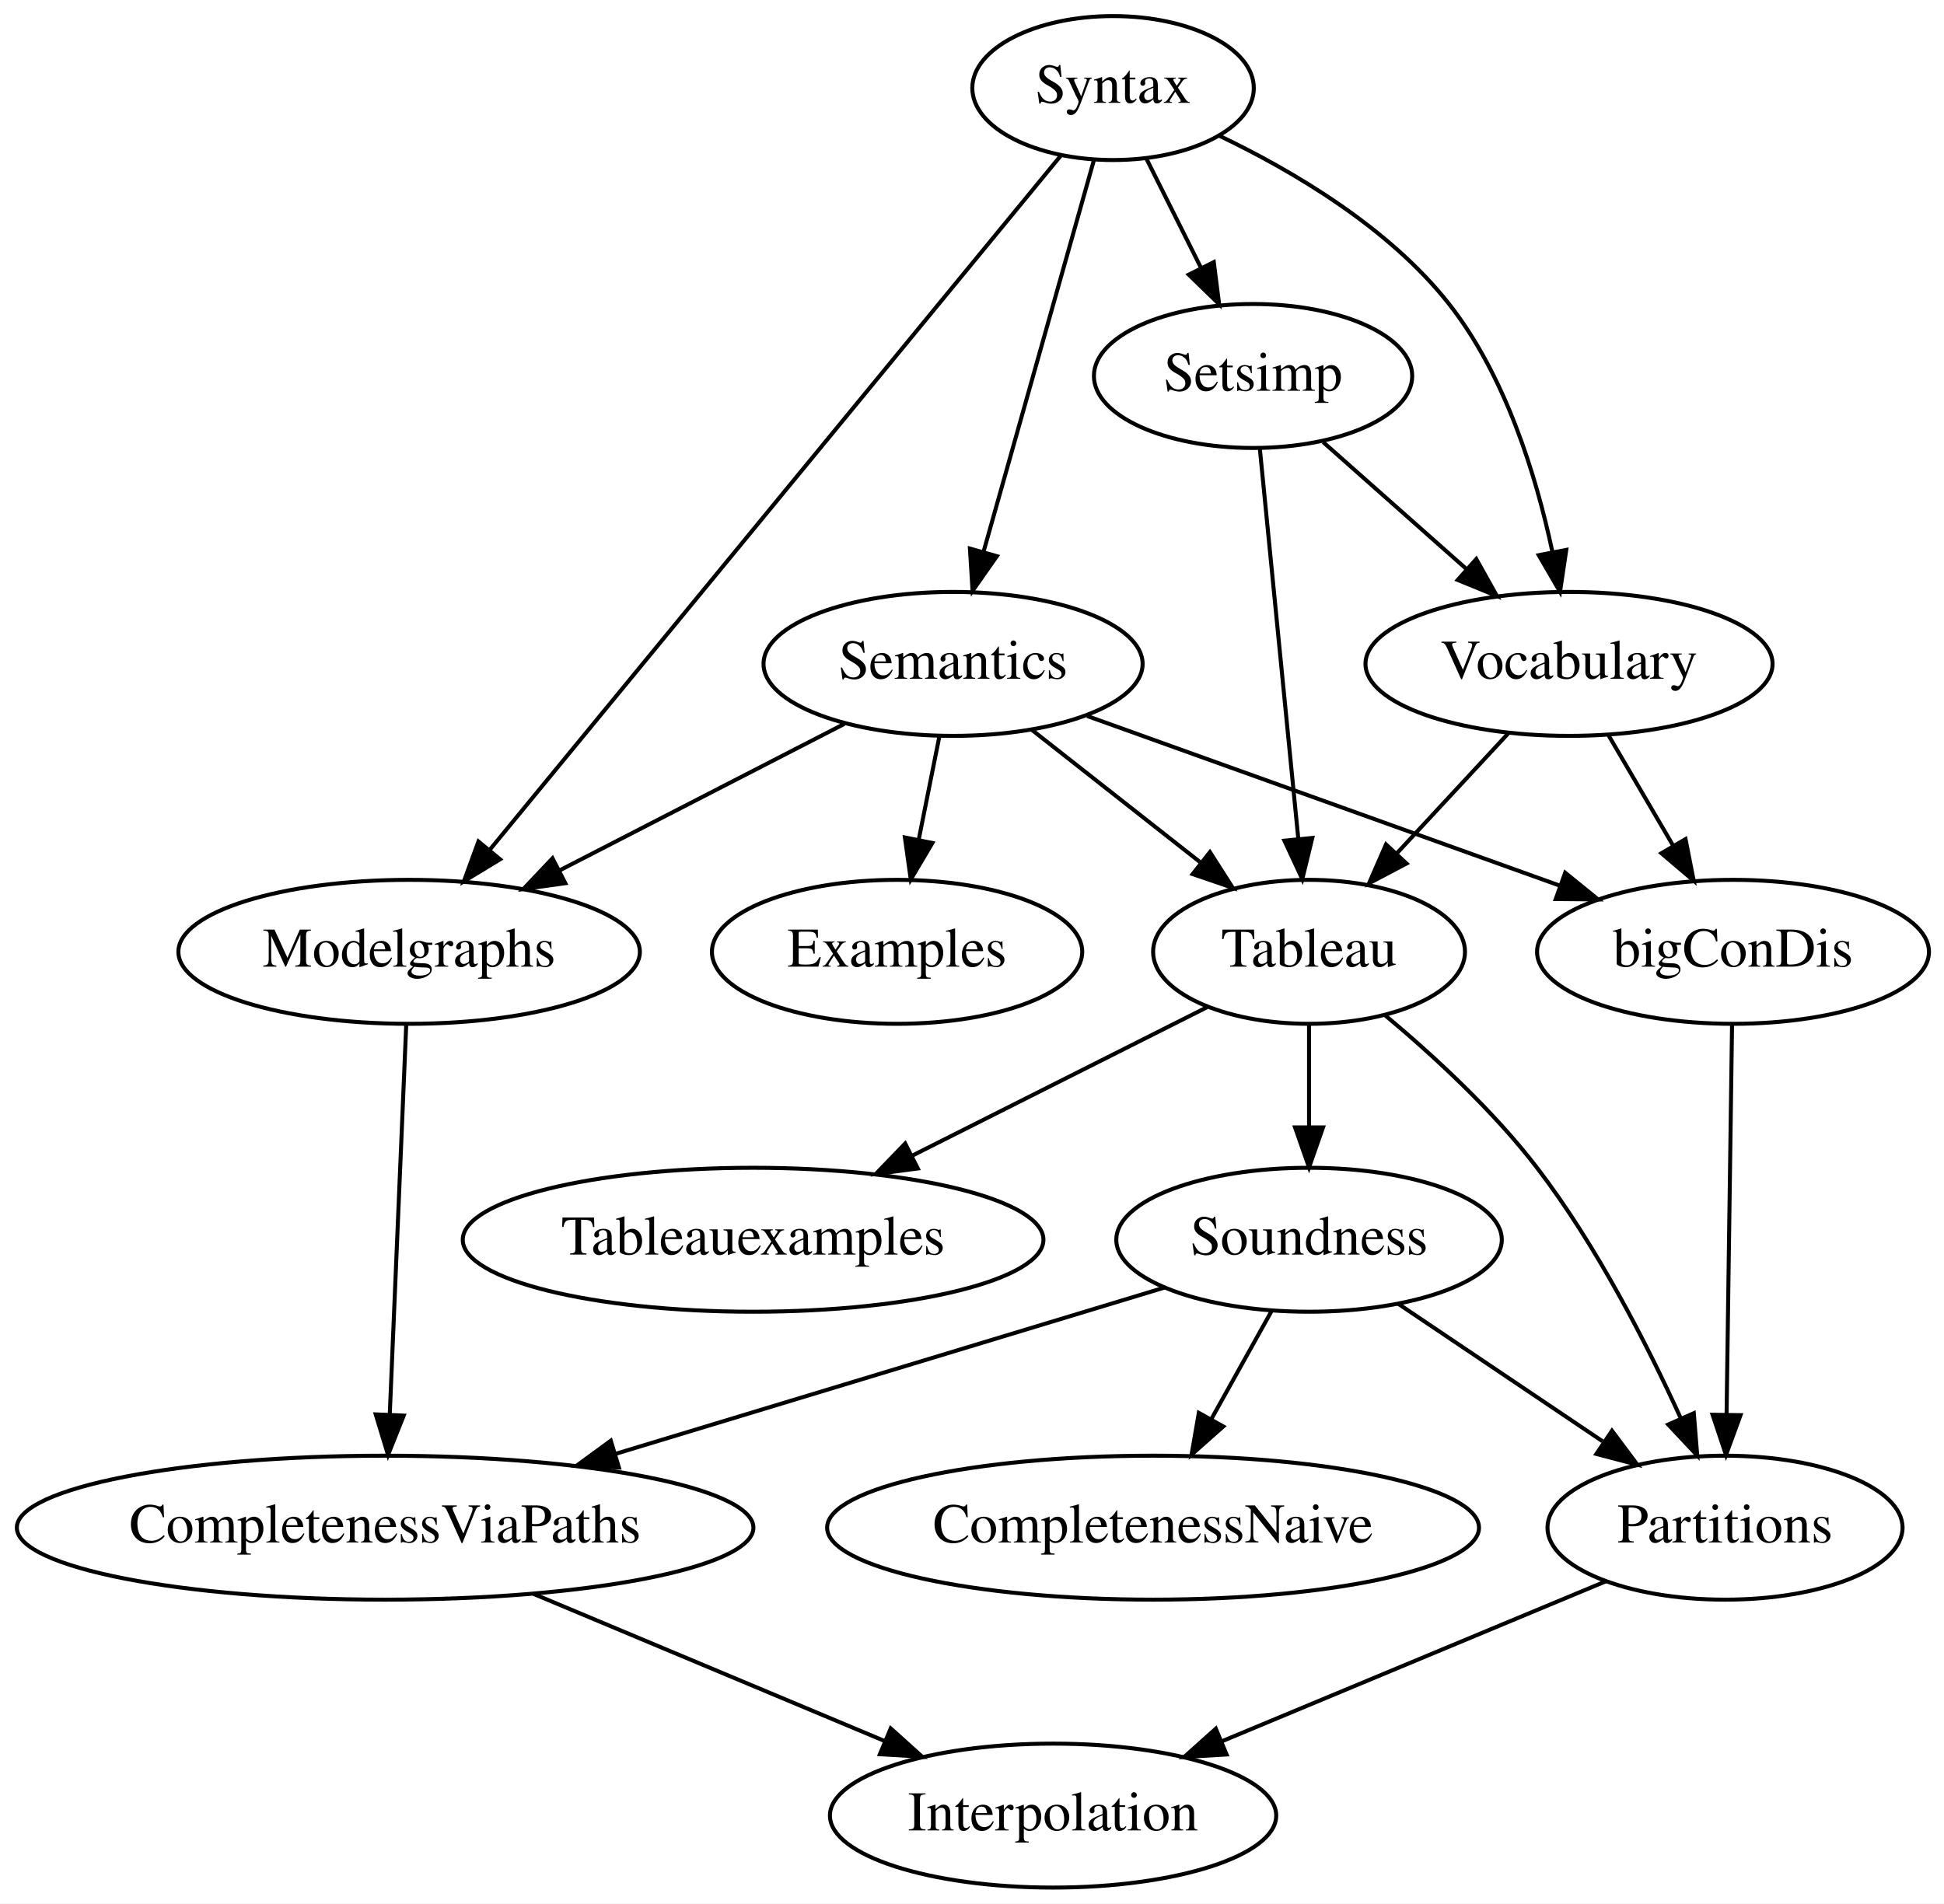
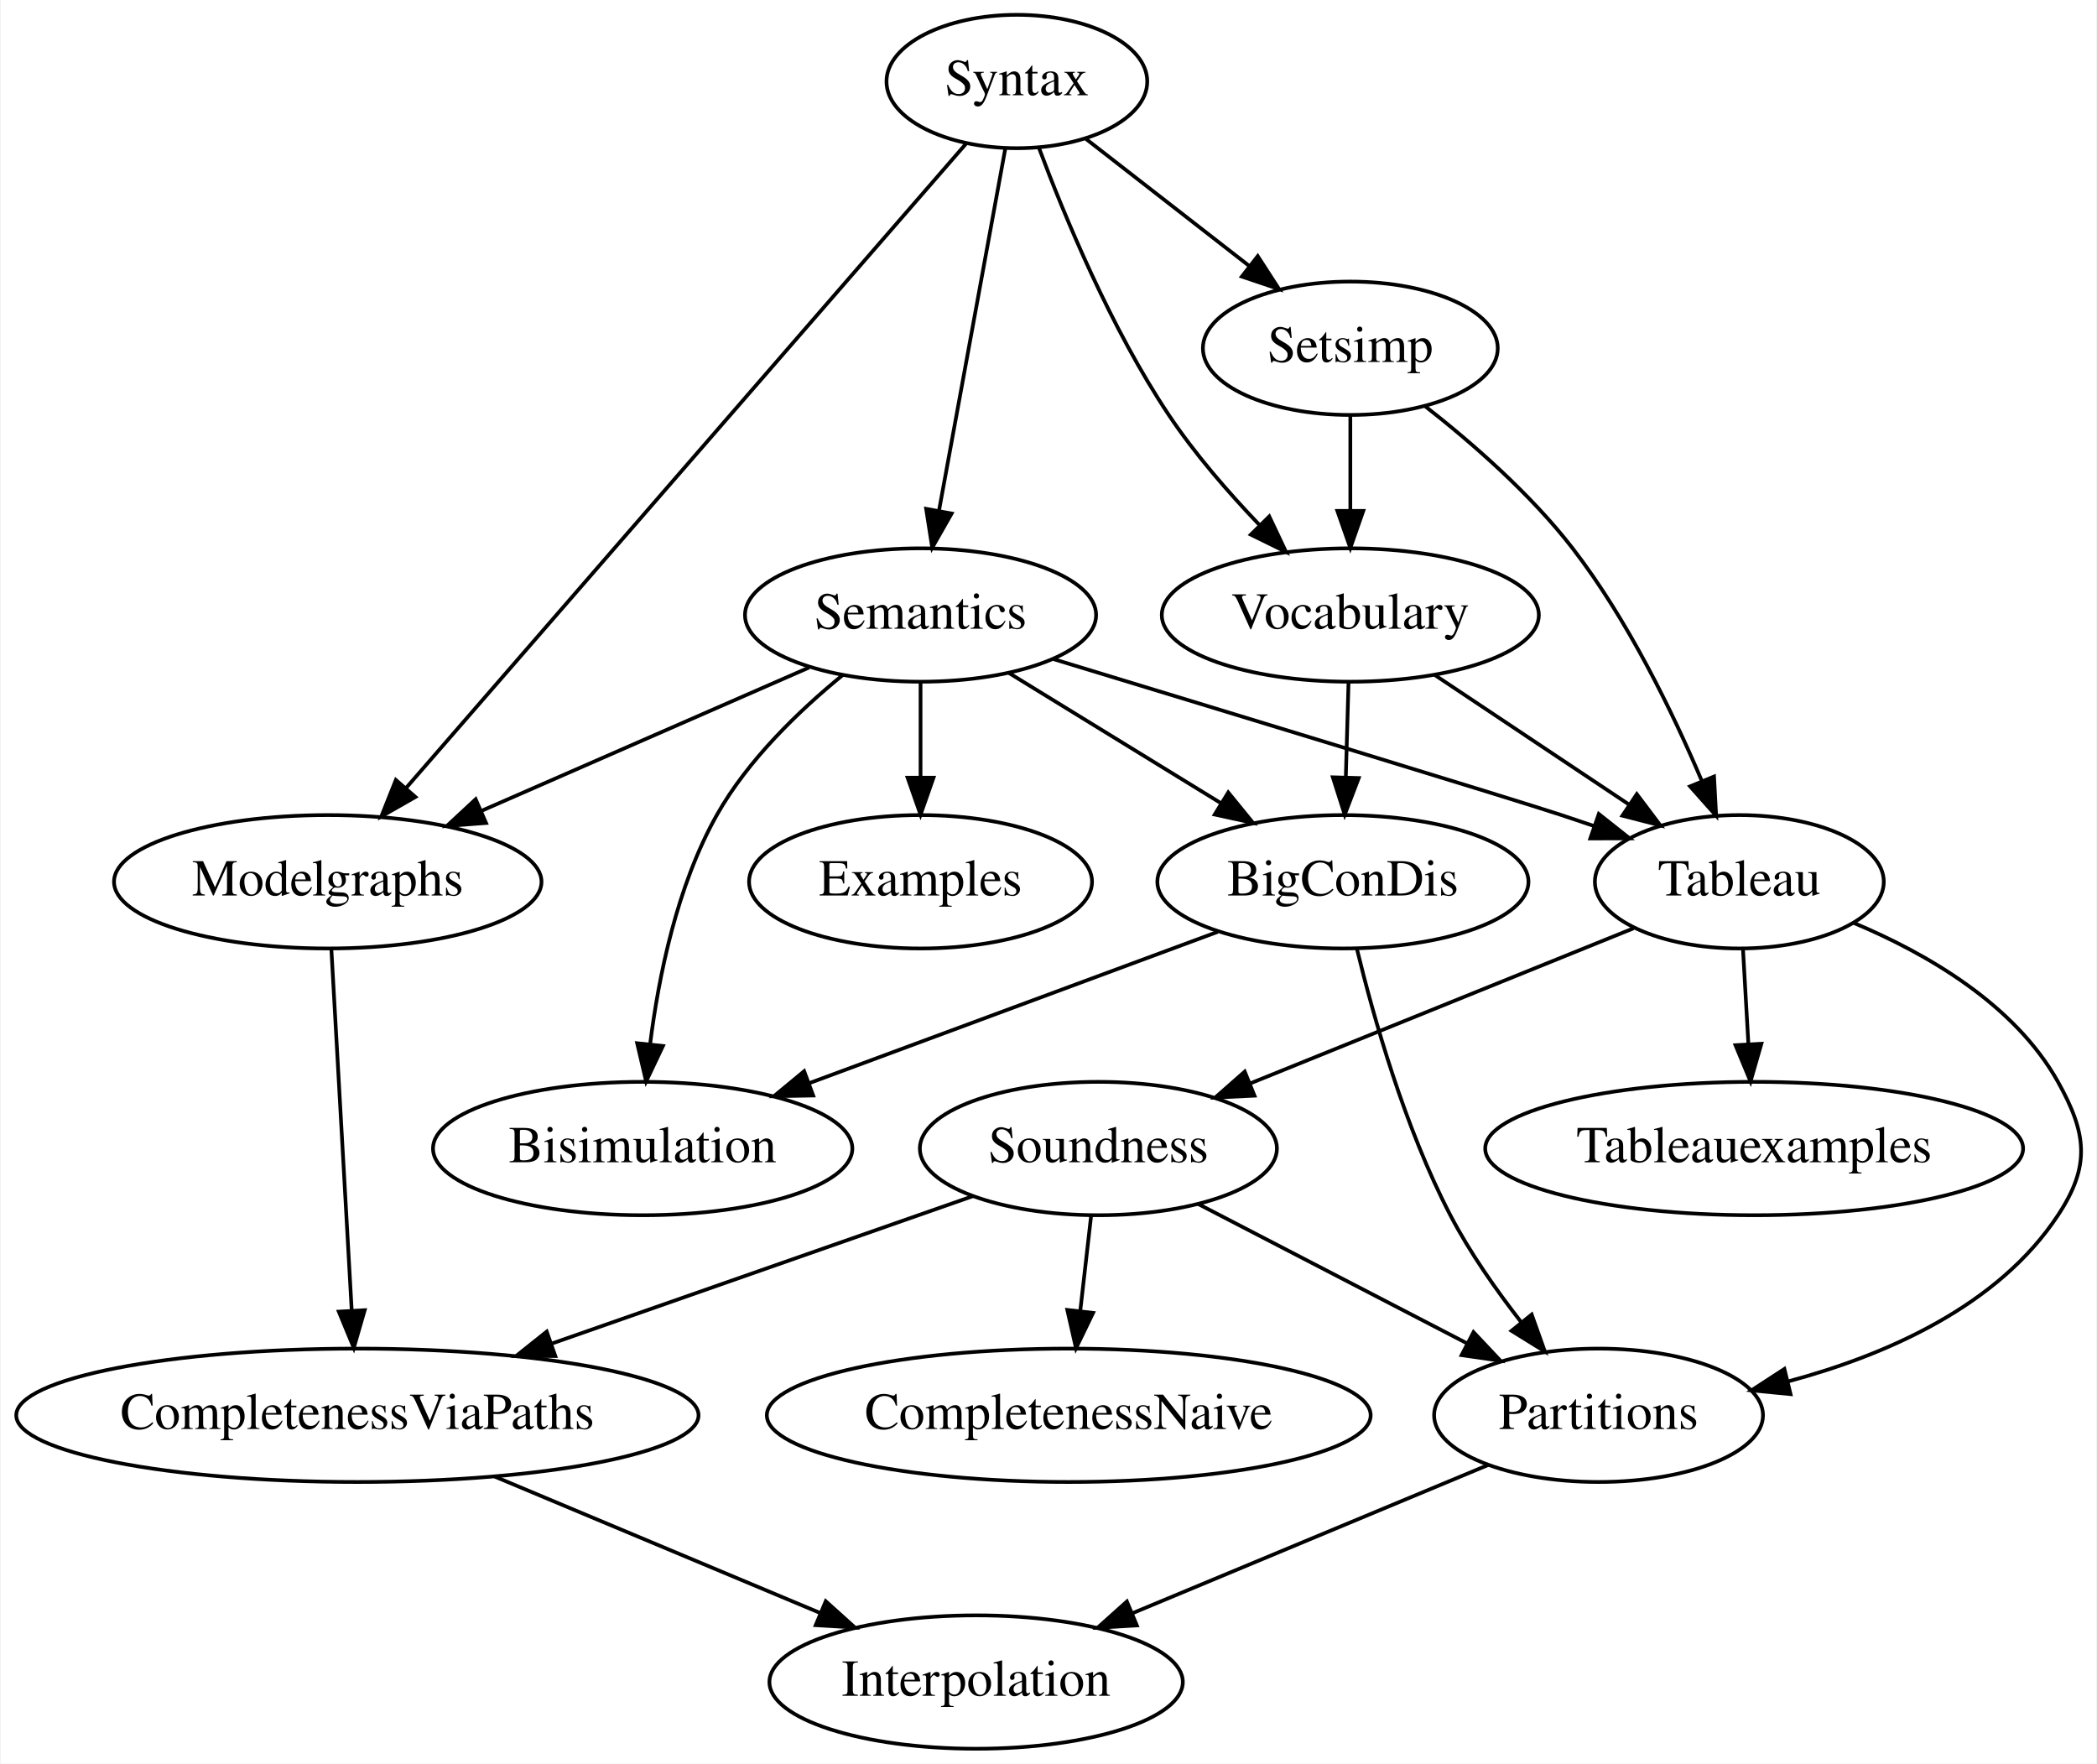
- <svg xmlns="http://www.w3.org/2000/svg" width="486pt" height="476pt" viewBox="0.00 0.00 486.04 476.00">
+ <svg xmlns="http://www.w3.org/2000/svg" width="566pt" height="476pt" viewBox="0.00 0.00 565.65 476.00">
  <g id="graph0" class="graph" transform="scale(1 1) rotate(0) translate(4 472)">
-     <polygon fill="white" stroke="transparent" points="-4,4 -4,-472 482.04,-472 482.04,4 -4,4" />
+     <polygon fill="white" stroke="transparent" points="-4,4 -4,-472 561.65,-472 561.65,4 -4,4" />
    <g id="node1" class="node">
-       <ellipse fill="none" stroke="black" cx="323.29" cy="-162" rx="48.19" ry="18" />
-       <text text-anchor="middle" x="323.29" y="-158.3" font-family="Times,serif" font-size="14.00">Soundness</text>
+       <ellipse fill="none" stroke="black" cx="360.29" cy="-306" rx="50.89" ry="18" />
+       <text text-anchor="middle" x="360.29" y="-302.3" font-family="Times,serif" font-size="14.00">Vocabulary</text>
    </g>
    <g id="node2" class="node">
+       <ellipse fill="none" stroke="black" cx="358.29" cy="-234" rx="50.09" ry="18" />
+       <text text-anchor="middle" x="358.29" y="-230.3" font-family="Times,serif" font-size="14.00">BigConDis</text>
+     </g>
+     <g id="edge1" class="edge">
+       <path fill="none" stroke="black" d="M359.8,-287.7C359.58,-279.98 359.31,-270.71 359.07,-262.11" />
+       <polygon fill="black" stroke="black" points="362.56,-262 358.78,-252.1 355.57,-262.2 362.56,-262" />
+     </g>
+     <g id="node13" class="node">
+       <ellipse fill="none" stroke="black" cx="465.29" cy="-234" rx="38.99" ry="18" />
+       <text text-anchor="middle" x="465.29" y="-230.3" font-family="Times,serif" font-size="14.00">Tableau</text>
+     </g>
+     <g id="edge21" class="edge">
+       <path fill="none" stroke="black" d="M383.08,-289.81C398.48,-279.54 418.98,-265.87 435.66,-254.75" />
+       <polygon fill="black" stroke="black" points="437.61,-257.66 443.98,-249.21 433.72,-251.84 437.61,-257.66" />
+     </g>
+     <g id="node4" class="node">
+       <ellipse fill="none" stroke="black" cx="169.29" cy="-162" rx="56.59" ry="18" />
+       <text text-anchor="middle" x="169.29" y="-158.3" font-family="Times,serif" font-size="14.00">Bisimulation</text>
+     </g>
+     <g id="edge4" class="edge">
+       <path fill="none" stroke="black" d="M324.5,-220.49C293.77,-209.1 248.19,-192.22 214.36,-179.69" />
+       <polygon fill="black" stroke="black" points="215.31,-176.31 204.71,-176.12 212.87,-182.87 215.31,-176.31" />
+     </g>
+     <g id="node11" class="node">
+       <ellipse fill="none" stroke="black" cx="427.29" cy="-90" rx="44.39" ry="18" />
+       <text text-anchor="middle" x="427.29" y="-86.3" font-family="Times,serif" font-size="14.00">Partitions</text>
+     </g>
+     <g id="edge15" class="edge">
+       <path fill="none" stroke="black" d="M362.06,-215.93C366.53,-197.51 374.97,-167.63 387.29,-144 392.54,-133.93 399.68,-123.76 406.47,-115.06" />
+       <polygon fill="black" stroke="black" points="409.24,-117.2 412.8,-107.22 403.79,-112.8 409.24,-117.2" />
+     </g>
+     <g id="node3" class="node">
+       <ellipse fill="none" stroke="black" cx="244.29" cy="-306" rx="47.39" ry="18" />
+       <text text-anchor="middle" x="244.29" y="-302.3" font-family="Times,serif" font-size="14.00">Semantics</text>
+     </g>
+     <g id="edge2" class="edge">
+       <path fill="none" stroke="black" d="M268.19,-290.33C284.8,-280.13 307.14,-266.41 325.43,-255.18" />
+       <polygon fill="black" stroke="black" points="327.34,-258.11 334.03,-249.9 323.68,-252.15 327.34,-258.11" />
+     </g>
+     <g id="edge3" class="edge">
+       <path fill="none" stroke="black" d="M223.31,-289.82C211.58,-280.25 197.68,-266.91 189.29,-252 178.58,-232.96 173.61,-208.6 171.3,-190.18" />
+       <polygon fill="black" stroke="black" points="174.76,-189.68 170.22,-180.11 167.8,-190.42 174.76,-189.68" />
+     </g>
+     <g id="node7" class="node">
+       <ellipse fill="none" stroke="black" cx="84.29" cy="-234" rx="57.69" ry="18" />
+       <text text-anchor="middle" x="84.29" y="-230.3" font-family="Times,serif" font-size="14.00">Modelgraphs</text>
+     </g>
+     <g id="edge12" class="edge">
+       <path fill="none" stroke="black" d="M214.2,-291.83C189.26,-280.92 153.54,-265.3 125.87,-253.19" />
+       <polygon fill="black" stroke="black" points="127.01,-249.87 116.45,-249.07 124.21,-256.28 127.01,-249.87" />
+     </g>
+     <g id="node9" class="node">
+       <ellipse fill="none" stroke="black" cx="244.29" cy="-234" rx="46.29" ry="18" />
+       <text text-anchor="middle" x="244.29" y="-230.3" font-family="Times,serif" font-size="14.00">Examples</text>
+     </g>
+     <g id="edge8" class="edge">
+       <path fill="none" stroke="black" d="M244.29,-287.7C244.29,-279.98 244.29,-270.71 244.29,-262.11" />
+       <polygon fill="black" stroke="black" points="247.79,-262.1 244.29,-252.1 240.79,-262.1 247.79,-262.1" />
+     </g>
+     <g id="edge19" class="edge">
+       <path fill="none" stroke="black" d="M280.17,-294.1C326.88,-279.89 404.13,-256.34 417.29,-252 420.18,-251.05 423.16,-250.04 426.15,-249.02" />
+       <polygon fill="black" stroke="black" points="427.36,-252.3 435.66,-245.72 425.06,-245.69 427.36,-252.3" />
+     </g>
+     <g id="node5" class="node">
+       <ellipse fill="none" stroke="black" cx="292.29" cy="-162" rx="48.19" ry="18" />
+       <text text-anchor="middle" x="292.29" y="-158.3" font-family="Times,serif" font-size="14.00">Soundness</text>
+     </g>
+     <g id="node6" class="node">
      <ellipse fill="none" stroke="black" cx="284.29" cy="-90" rx="81.49" ry="18" />
      <text text-anchor="middle" x="284.29" y="-86.3" font-family="Times,serif" font-size="14.00">CompletenessNaive</text>
    </g>
-     <g id="edge1" class="edge">
-       <path fill="none" stroke="black" d="M313.85,-144.05C309.37,-136.01 303.91,-126.2 298.9,-117.23" />
-       <polygon fill="black" stroke="black" points="301.84,-115.31 293.92,-108.28 295.73,-118.71 301.84,-115.31" />
+     <g id="edge5" class="edge">
+       <path fill="none" stroke="black" d="M290.31,-143.7C289.43,-135.98 288.37,-126.71 287.39,-118.11" />
+       <polygon fill="black" stroke="black" points="290.86,-117.64 286.25,-108.1 283.9,-118.44 290.86,-117.64" />
    </g>
-     <g id="node4" class="node">
+     <g id="node8" class="node">
      <ellipse fill="none" stroke="black" cx="92.29" cy="-90" rx="92.08" ry="18" />
      <text text-anchor="middle" x="92.29" y="-86.3" font-family="Times,serif" font-size="14.00">CompletenessViaPaths</text>
    </g>
-     <g id="edge3" class="edge">
-       <path fill="none" stroke="black" d="M287.2,-150.06C250.47,-138.93 192.97,-121.51 149.93,-108.47" />
-       <polygon fill="black" stroke="black" points="150.74,-105.05 140.16,-105.5 148.71,-111.75 150.74,-105.05" />
+     <g id="edge7" class="edge">
+       <path fill="none" stroke="black" d="M258.36,-149.13C227.29,-138.25 180.82,-121.99 144.93,-109.42" />
+       <polygon fill="black" stroke="black" points="145.71,-105.99 135.11,-105.99 143.39,-112.59 145.71,-105.99" />
    </g>
-     <g id="node8" class="node">
-       <ellipse fill="none" stroke="black" cx="427.29" cy="-90" rx="44.39" ry="18" />
-       <text text-anchor="middle" x="427.29" y="-86.3" font-family="Times,serif" font-size="14.00">Partitions</text>
+     <g id="edge14" class="edge">
+       <path fill="none" stroke="black" d="M319.29,-147C340.12,-136.2 369.11,-121.17 391.82,-109.4" />
+       <polygon fill="black" stroke="black" points="393.54,-112.44 400.8,-104.73 390.32,-106.23 393.54,-112.44" />
    </g>
-     <g id="edge10" class="edge">
-       <path fill="none" stroke="black" d="M345.6,-145.98C360.51,-135.95 380.31,-122.62 396.68,-111.6" />
-       <polygon fill="black" stroke="black" points="399.03,-114.24 405.38,-105.75 395.12,-108.43 399.03,-114.24" />
+     <g id="edge6" class="edge">
+       <path fill="none" stroke="black" d="M85.26,-215.87C86.62,-191.67 89.13,-147.21 90.75,-118.39" />
+       <polygon fill="black" stroke="black" points="94.26,-118.37 91.32,-108.19 87.27,-117.98 94.26,-118.37" />
    </g>
-     <g id="node3" class="node">
-       <ellipse fill="none" stroke="black" cx="98.29" cy="-234" rx="57.69" ry="18" />
-       <text text-anchor="middle" x="98.29" y="-230.3" font-family="Times,serif" font-size="14.00">Modelgraphs</text>
-     </g>
-     <g id="edge2" class="edge">
-       <path fill="none" stroke="black" d="M97.57,-215.87C96.55,-191.67 94.67,-147.21 93.45,-118.39" />
-       <polygon fill="black" stroke="black" points="96.94,-118.03 93.02,-108.19 89.94,-118.33 96.94,-118.03" />
-     </g>
-     <g id="node7" class="node">
+     <g id="node10" class="node">
      <ellipse fill="none" stroke="black" cx="259.29" cy="-18" rx="55.79" ry="18" />
      <text text-anchor="middle" x="259.29" y="-14.3" font-family="Times,serif" font-size="14.00">Interpolation</text>
    </g>
-     <g id="edge5" class="edge">
+     <g id="edge9" class="edge">
      <path fill="none" stroke="black" d="M129.35,-73.46C155.29,-62.6 189.98,-48.05 216.99,-36.73" />
      <polygon fill="black" stroke="black" points="218.7,-39.81 226.57,-32.72 215.99,-33.35 218.7,-39.81" />
    </g>
-     <g id="node5" class="node">
-       <ellipse fill="none" stroke="black" cx="234.29" cy="-306" rx="47.39" ry="18" />
-       <text text-anchor="middle" x="234.29" y="-302.3" font-family="Times,serif" font-size="14.00">Semantics</text>
-     </g>
-     <g id="edge8" class="edge">
-       <path fill="none" stroke="black" d="M207.1,-291C186.66,-280.48 158.41,-265.95 135.83,-254.32" />
-       <polygon fill="black" stroke="black" points="137.34,-251.16 126.85,-249.7 134.14,-257.39 137.34,-251.16" />
-     </g>
-     <g id="node6" class="node">
-       <ellipse fill="none" stroke="black" cx="220.29" cy="-234" rx="46.29" ry="18" />
-       <text text-anchor="middle" x="220.29" y="-230.3" font-family="Times,serif" font-size="14.00">Examples</text>
-     </g>
-     <g id="edge4" class="edge">
-       <path fill="none" stroke="black" d="M230.83,-287.7C229.29,-279.98 227.43,-270.71 225.71,-262.11" />
-       <polygon fill="black" stroke="black" points="229.11,-261.22 223.71,-252.1 222.24,-262.6 229.11,-261.22" />
-     </g>
-     <g id="node10" class="node">
-       <ellipse fill="none" stroke="black" cx="323.29" cy="-234" rx="38.99" ry="18" />
-       <text text-anchor="middle" x="323.29" y="-230.3" font-family="Times,serif" font-size="14.00">Tableau</text>
-     </g>
-     <g id="edge15" class="edge">
-       <path fill="none" stroke="black" d="M254.04,-289.46C266.43,-279.72 282.56,-267.04 296.14,-256.36" />
-       <polygon fill="black" stroke="black" points="298.51,-258.94 304.21,-250.01 294.18,-253.44 298.51,-258.94" />
-     </g>
-     <g id="node11" class="node">
-       <ellipse fill="none" stroke="black" cx="429.29" cy="-234" rx="48.99" ry="18" />
-       <text text-anchor="middle" x="429.29" y="-230.3" font-family="Times,serif" font-size="14.00">bigConDis</text>
-     </g>
-     <g id="edge22" class="edge">
-       <path fill="none" stroke="black" d="M267.81,-292.97C300.46,-281.25 350.24,-263.38 385.9,-250.58" />
-       <polygon fill="black" stroke="black" points="387.33,-253.78 395.55,-247.11 384.96,-247.2 387.33,-253.78" />
-     </g>
-     <g id="edge6" class="edge">
+     <g id="edge10" class="edge">
      <path fill="none" stroke="black" d="M397.64,-76.65C370.95,-65.53 331.43,-49.06 301.46,-36.57" />
      <polygon fill="black" stroke="black" points="302.67,-33.28 292.09,-32.67 299.98,-39.74 302.67,-33.28" />
    </g>
-     <g id="node9" class="node">
-       <ellipse fill="none" stroke="black" cx="274.29" cy="-450" rx="35.19" ry="18" />
-       <text text-anchor="middle" x="274.29" y="-446.3" font-family="Times,serif" font-size="14.00">Syntax</text>
+     <g id="node12" class="node">
+       <ellipse fill="none" stroke="black" cx="270.29" cy="-450" rx="35.19" ry="18" />
+       <text text-anchor="middle" x="270.29" y="-446.3" font-family="Times,serif" font-size="14.00">Syntax</text>
    </g>
-     <g id="edge7" class="edge">
-       <path fill="none" stroke="black" d="M261.35,-433.26C231,-396.36 155.04,-304 118.52,-259.6" />
-       <polygon fill="black" stroke="black" points="121.03,-257.14 111.98,-251.64 115.62,-261.59 121.03,-257.14" />
+     <g id="edge23" class="edge">
+       <path fill="none" stroke="black" d="M276.24,-432.11C283.17,-413.57 295.7,-383.34 311.29,-360 318.29,-349.52 327.35,-339.1 335.77,-330.3" />
+       <polygon fill="black" stroke="black" points="338.41,-332.61 342.94,-323.03 333.43,-327.7 338.41,-332.61" />
    </g>
-     <g id="edge12" class="edge">
-       <path fill="none" stroke="black" d="M269.55,-432.15C262.73,-407.94 250.08,-363.05 241.93,-334.13" />
-       <polygon fill="black" stroke="black" points="245.24,-332.94 239.16,-324.27 238.5,-334.84 245.24,-332.94" />
+     <g id="edge16" class="edge">
+       <path fill="none" stroke="black" d="M267.16,-431.87C262.72,-407.67 254.58,-363.21 249.31,-334.39" />
+       <polygon fill="black" stroke="black" points="252.68,-333.4 247.44,-324.19 245.8,-334.66 252.68,-333.4" />
    </g>
-     <g id="node12" class="node">
-       <ellipse fill="none" stroke="black" cx="309.29" cy="-378" rx="39.79" ry="18" />
-       <text text-anchor="middle" x="309.29" y="-374.3" font-family="Times,serif" font-size="14.00">Setsimp</text>
+     <g id="edge11" class="edge">
+       <path fill="none" stroke="black" d="M256.61,-433.26C224.47,-396.28 143.93,-303.62 105.43,-259.32" />
+       <polygon fill="black" stroke="black" points="107.95,-256.89 98.75,-251.64 102.67,-261.48 107.95,-256.89" />
+     </g>
+     <g id="node14" class="node">
+       <ellipse fill="none" stroke="black" cx="360.29" cy="-378" rx="39.79" ry="18" />
+       <text text-anchor="middle" x="360.29" y="-374.3" font-family="Times,serif" font-size="14.00">Setsimp</text>
+     </g>
+     <g id="edge17" class="edge">
+       <path fill="none" stroke="black" d="M288.94,-434.5C301.68,-424.59 318.77,-411.29 333.03,-400.2" />
+       <polygon fill="black" stroke="black" points="335.3,-402.87 341.05,-393.97 331,-397.35 335.3,-402.87" />
+     </g>
+     <g id="edge18" class="edge">
+       <path fill="none" stroke="black" d="M436.72,-221.44C408.55,-210.04 365.18,-192.49 333.32,-179.6" />
+       <polygon fill="black" stroke="black" points="334.42,-176.27 323.83,-175.76 331.79,-182.76 334.42,-176.27" />
    </g>
    <g id="edge13" class="edge">
-       <path fill="none" stroke="black" d="M282.59,-432.41C286.67,-424.25 291.68,-414.22 296.26,-405.07" />
-       <polygon fill="black" stroke="black" points="299.47,-406.47 300.81,-395.96 293.21,-403.34 299.47,-406.47" />
+       <path fill="none" stroke="black" d="M496.17,-222.89C515.77,-214.68 539.58,-200.98 551.29,-180 559.09,-166.03 560.11,-157.35 551.29,-144 535.11,-119.48 505,-106.27 478.51,-99.16" />
+       <polygon fill="black" stroke="black" points="479.11,-95.71 468.57,-96.73 477.45,-102.51 479.11,-95.71" />
    </g>
-     <g id="node13" class="node">
-       <ellipse fill="none" stroke="black" cx="388.29" cy="-306" rx="50.89" ry="18" />
-       <text text-anchor="middle" x="388.29" y="-302.3" font-family="Times,serif" font-size="14.00">Vocabulary</text>
+     <g id="node15" class="node">
+       <ellipse fill="none" stroke="black" cx="469.29" cy="-162" rx="72.59" ry="18" />
+       <text text-anchor="middle" x="469.29" y="-158.3" font-family="Times,serif" font-size="14.00">Tableauexamples</text>
    </g>
-     <g id="edge19" class="edge">
-       <path fill="none" stroke="black" d="M300.82,-438.09C319.3,-429.25 343.26,-415.11 358.29,-396 372.43,-378.03 380.08,-353.03 384.11,-334.11" />
-       <polygon fill="black" stroke="black" points="387.6,-334.51 386.04,-324.03 380.72,-333.19 387.6,-334.51" />
+     <g id="edge22" class="edge">
+       <path fill="none" stroke="black" d="M466.28,-215.7C466.72,-207.98 467.25,-198.71 467.74,-190.11" />
+       <polygon fill="black" stroke="black" points="471.24,-190.29 468.31,-180.1 464.25,-189.89 471.24,-190.29" />
    </g>
-     <g id="edge14" class="edge">
-       <path fill="none" stroke="black" d="M323.29,-215.7C323.29,-207.98 323.29,-198.71 323.29,-190.11" />
-       <polygon fill="black" stroke="black" points="326.79,-190.1 323.29,-180.1 319.79,-190.1 326.79,-190.1" />
-     </g>
-     <g id="edge9" class="edge">
-       <path fill="none" stroke="black" d="M342.29,-218.15C354.18,-208.22 369.28,-194.37 380.29,-180 395.16,-160.6 407.81,-135.83 416.23,-117.35" />
-       <polygon fill="black" stroke="black" points="419.49,-118.63 420.34,-108.07 413.09,-115.79 419.49,-118.63" />
-     </g>
-     <g id="node14" class="node">
-       <ellipse fill="none" stroke="black" cx="184.29" cy="-162" rx="72.59" ry="18" />
-       <text text-anchor="middle" x="184.29" y="-158.3" font-family="Times,serif" font-size="14.00">Tableauexamples</text>
-     </g>
-     <g id="edge18" class="edge">
-       <path fill="none" stroke="black" d="M297.8,-220.16C277.18,-209.78 247.78,-194.97 224.07,-183.03" />
-       <polygon fill="black" stroke="black" points="225.47,-179.82 214.96,-178.45 222.32,-186.07 225.47,-179.82" />
-     </g>
-     <g id="edge11" class="edge">
-       <path fill="none" stroke="black" d="M429.05,-215.87C428.71,-191.67 428.08,-147.21 427.68,-118.39" />
-       <polygon fill="black" stroke="black" points="431.17,-118.14 427.53,-108.19 424.18,-118.24 431.17,-118.14" />
-     </g>
-     <g id="edge16" class="edge">
-       <path fill="none" stroke="black" d="M310.98,-359.87C313.37,-335.67 317.75,-291.21 320.59,-262.39" />
-       <polygon fill="black" stroke="black" points="324.1,-262.48 321.6,-252.19 317.13,-261.8 324.1,-262.48" />
+     <g id="edge24" class="edge">
+       <path fill="none" stroke="black" d="M360.29,-359.7C360.29,-351.98 360.29,-342.71 360.29,-334.11" />
+       <polygon fill="black" stroke="black" points="363.79,-334.1 360.29,-324.1 356.79,-334.1 363.79,-334.1" />
    </g>
    <g id="edge20" class="edge">
-       <path fill="none" stroke="black" d="M326.82,-361.46C337.31,-352.17 350.83,-340.19 362.52,-329.83" />
-       <polygon fill="black" stroke="black" points="365.1,-332.23 370.26,-322.98 360.45,-326.99 365.1,-332.23" />
-     </g>
-     <g id="edge17" class="edge">
-       <path fill="none" stroke="black" d="M373.22,-288.76C364.93,-279.84 354.5,-268.61 345.32,-258.72" />
-       <polygon fill="black" stroke="black" points="347.66,-256.09 338.29,-251.15 342.53,-260.86 347.66,-256.09" />
-     </g>
-     <g id="edge21" class="edge">
-       <path fill="none" stroke="black" d="M398.22,-288.05C403.05,-279.8 408.97,-269.7 414.33,-260.54" />
-       <polygon fill="black" stroke="black" points="417.42,-262.19 419.46,-251.79 411.38,-258.65 417.42,-262.19" />
+       <path fill="none" stroke="black" d="M380.43,-362.4C393,-352.57 408.91,-338.74 420.29,-324 435.18,-304.72 447.3,-279.75 455.19,-261.16" />
+       <polygon fill="black" stroke="black" points="458.46,-262.41 459.03,-251.83 451.99,-259.75 458.46,-262.41" />
    </g>
  </g>
</svg>
